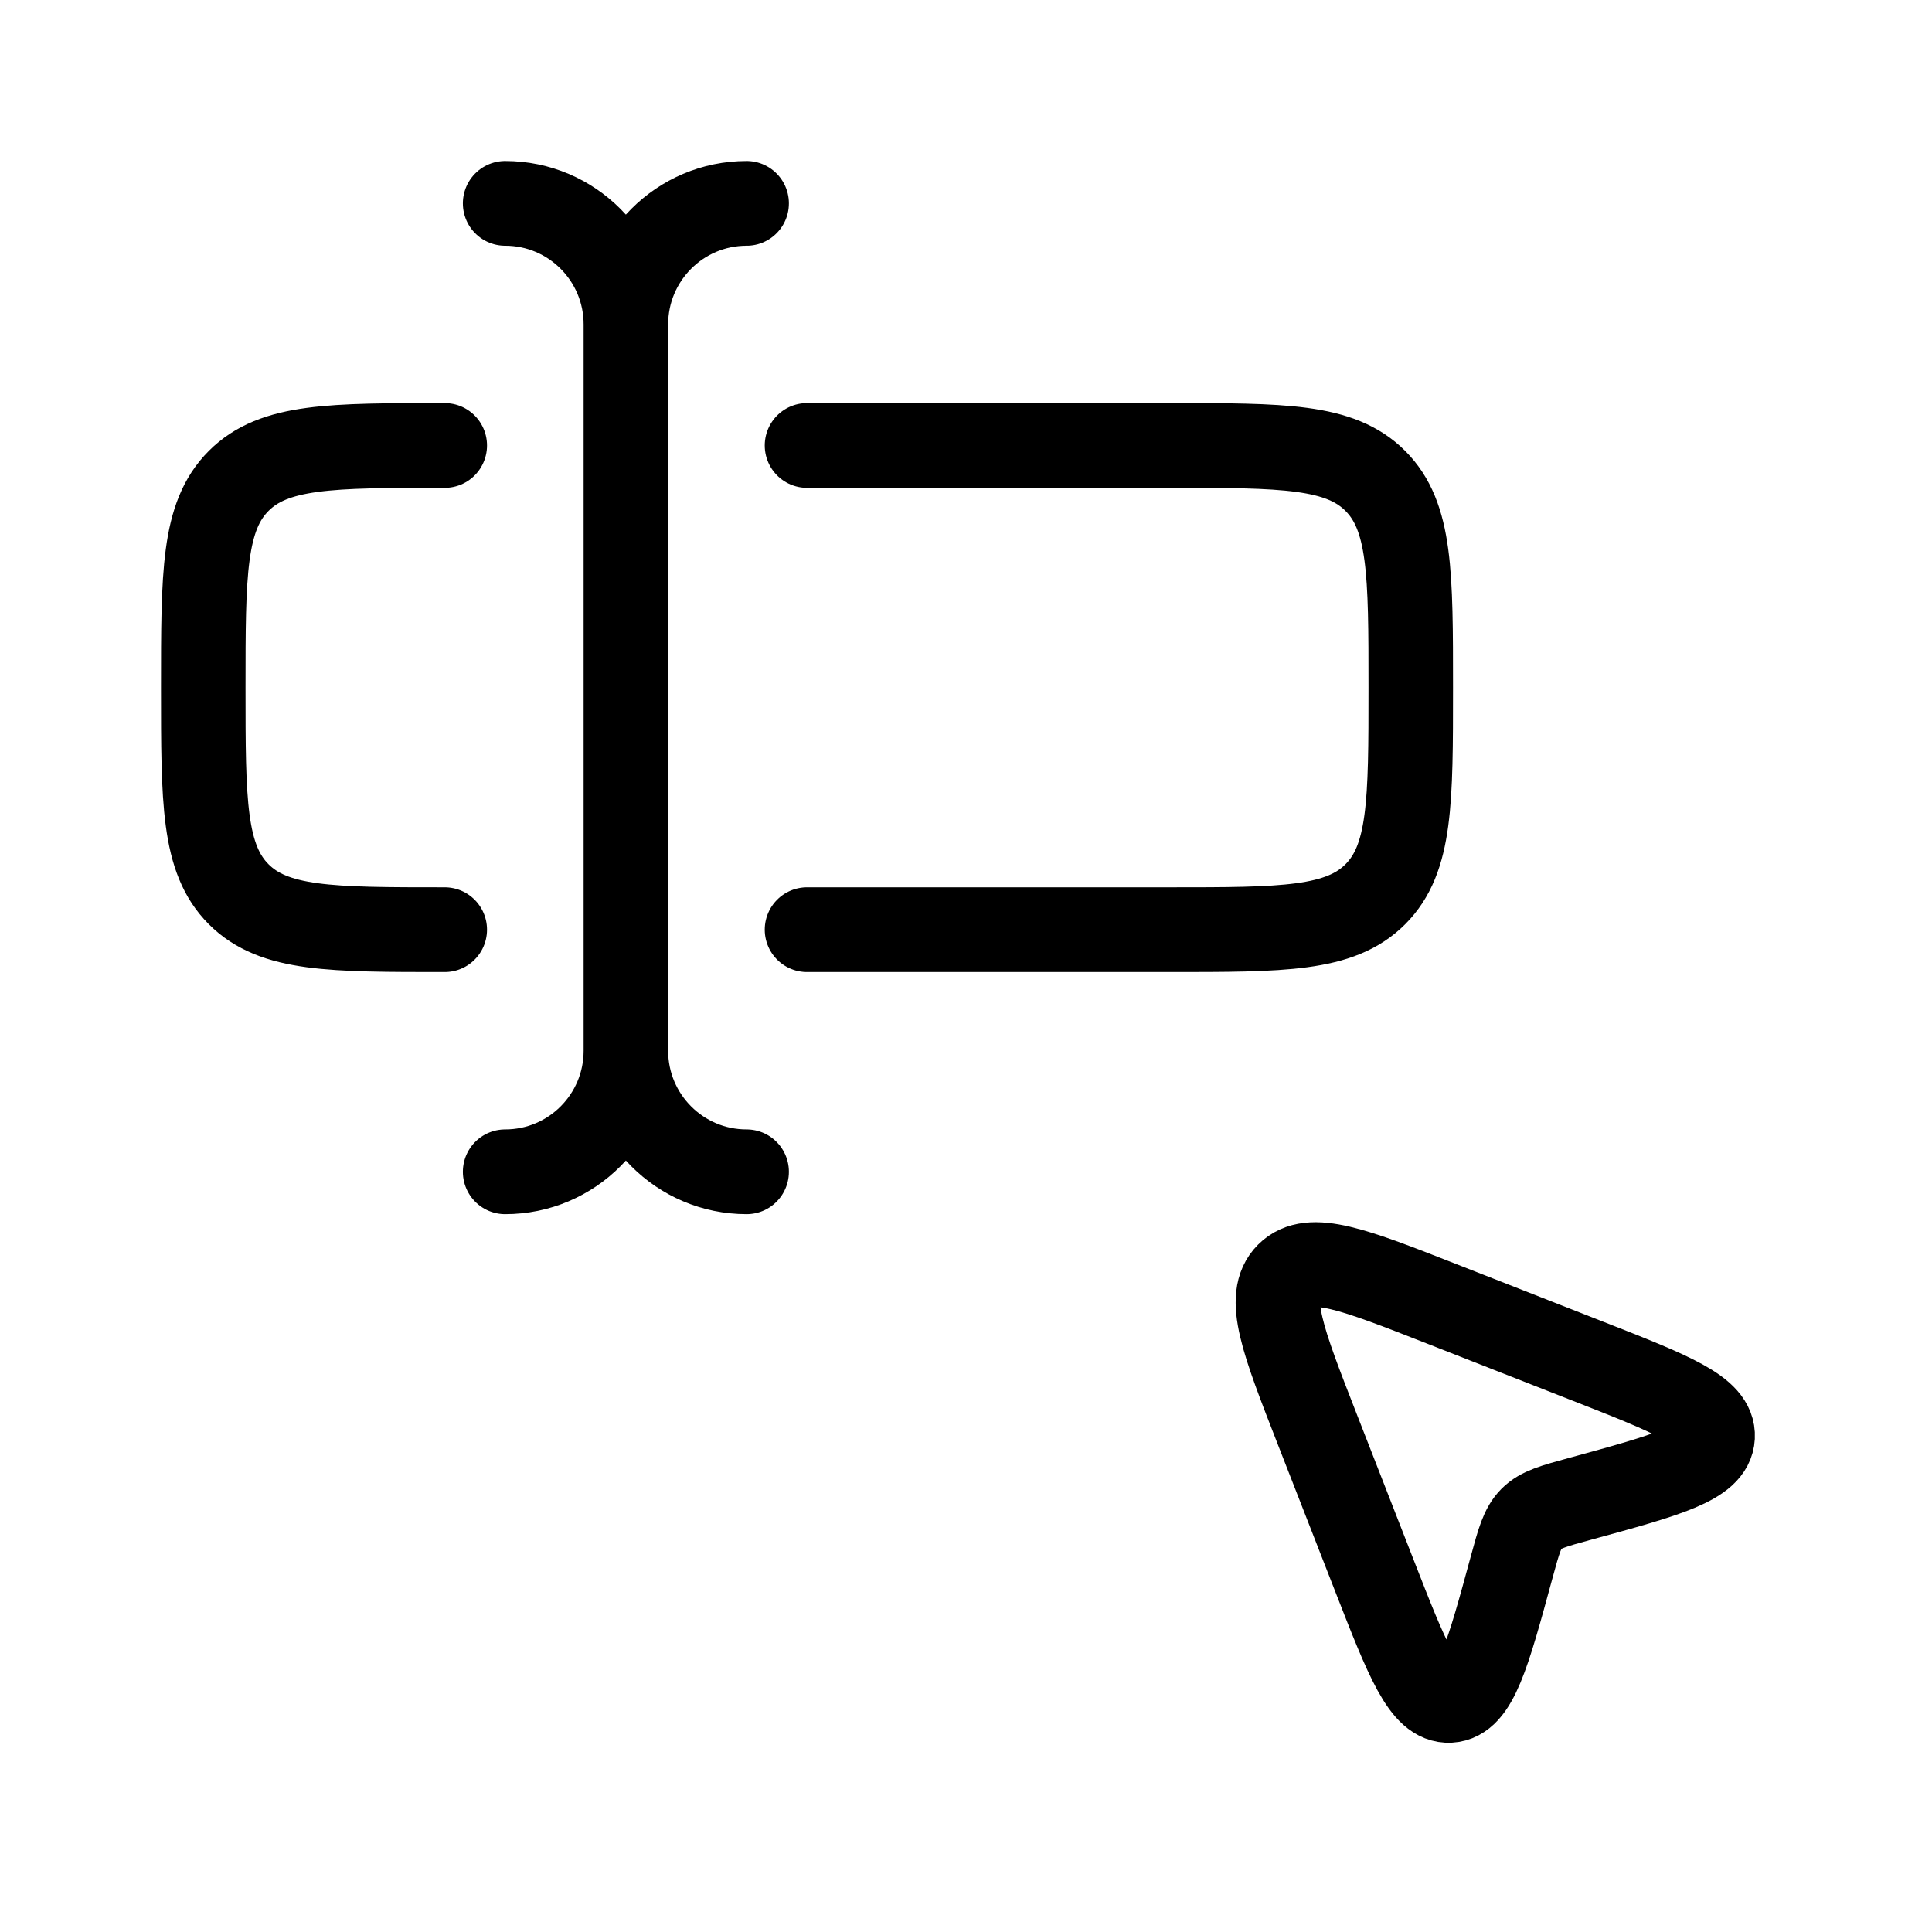
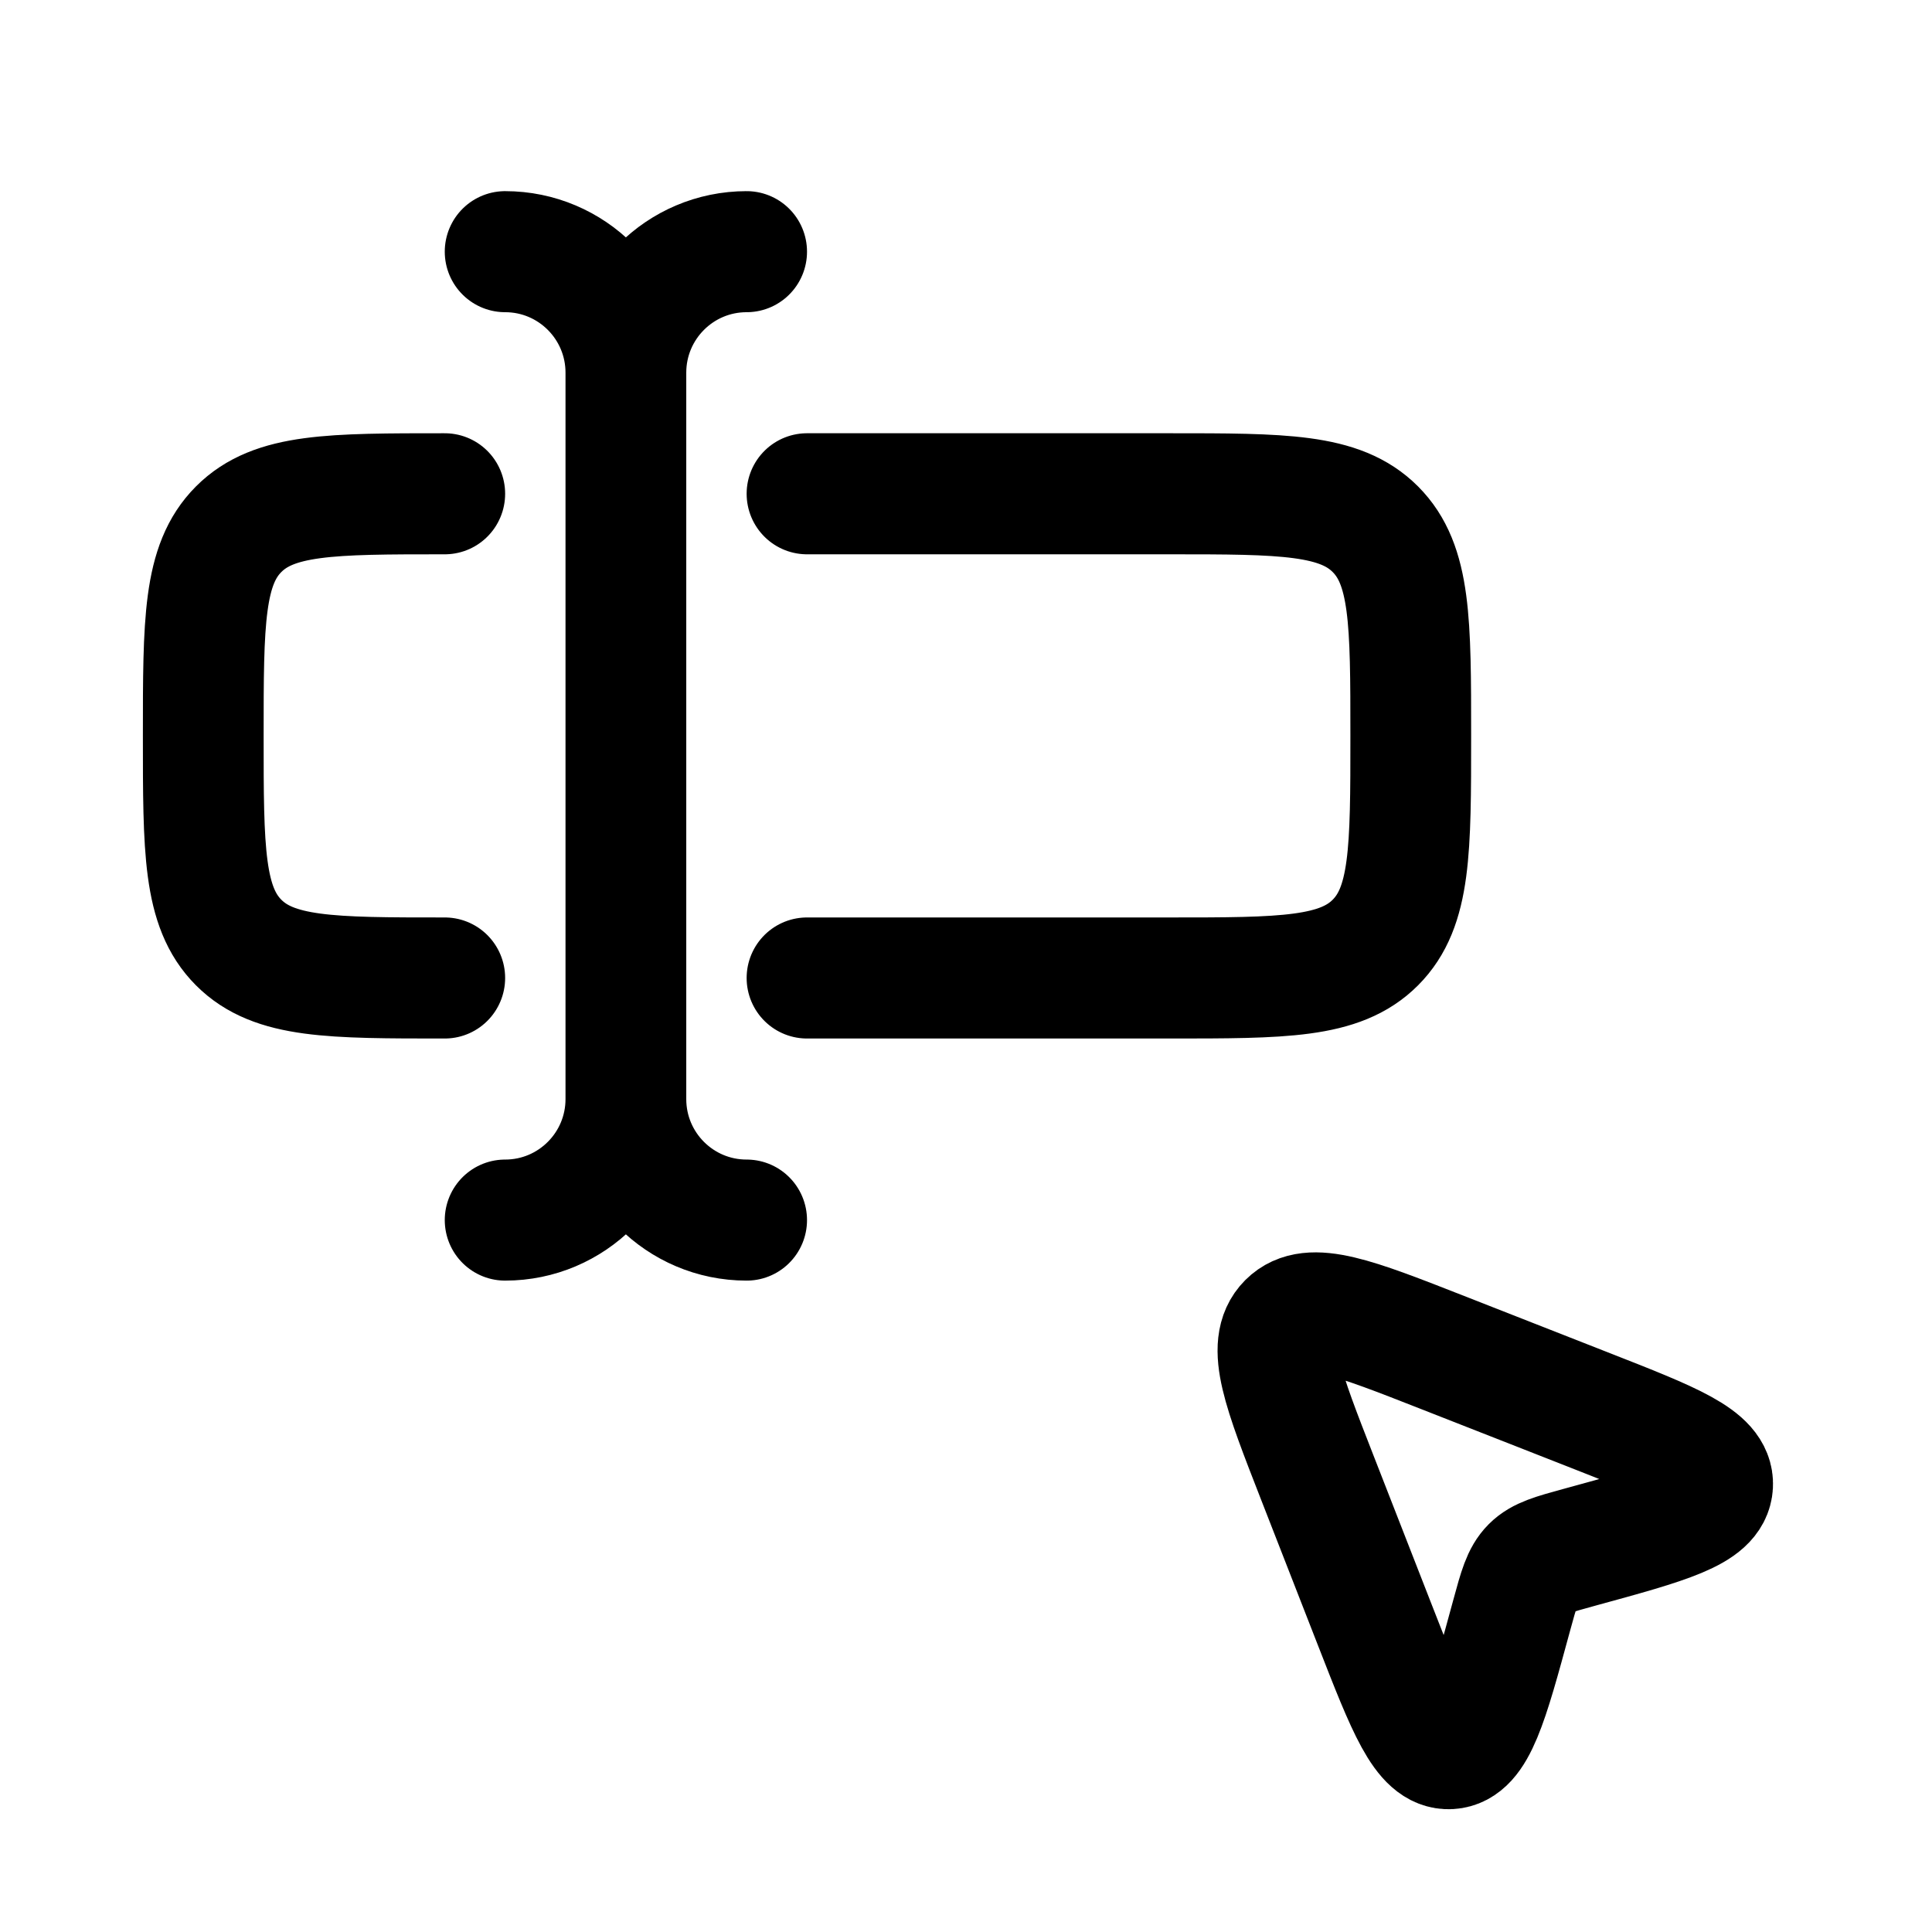
<svg xmlns="http://www.w3.org/2000/svg" viewBox="0 0 24 24" role="img" aria-labelledby="title desc">
-   <g transform="translate(12 12) scale(1 1.0025) translate(-11.525 -12.65)">
-     <g transform="translate(.55 .2) scale(.75)" fill="none" stroke="currentColor" stroke-width="1.4" stroke-linecap="round" stroke-linejoin="round">
+   <g transform="translate(12 12.6) scale(1 1.0025) translate(-11.525 -12.65)">
+     <g transform="translate(.55 .2) scale(.75)" fill="none" stroke="currentColor" stroke-width="2" stroke-linecap="round" stroke-linejoin="round">
      <path d="M9 6V18M9 6C9 4.895 9.895 4 11 4M9 6C9 4.895 8.105 4 7 4M9 18C9 19.105 9.895 20 11 20M9 18C9 19.105 8.105 20 7 20" />
      <path d="M12 8H18C19.886 8 20.828 8 21.414 8.586C22 9.172 22 10.114 22 12C22 13.886 22 14.828 21.414 15.414C20.828 16 19.886 16 18 16H12M6 16C4.114 16 3.172 16 2.586 15.414C2 14.828 2 13.886 2 12C2 10.114 2 9.172 2.586 8.586C3.172 8 4.114 8 6 8" />
    </g>
    <g transform="translate(14.5 15.45) scale(.3)">
-       <path d="M9.803 4.63L15.836 6.991C19.316 8.352 21.056 9.033 20.999 10.113C20.941 11.193 19.125 11.689 15.493 12.679C14.412 12.974 13.871 13.121 13.496 13.496C13.121 13.871 12.974 14.412 12.679 15.493C11.689 19.125 11.193 20.941 10.113 20.999C9.033 21.056 8.352 19.316 6.991 15.836L4.63 9.803C3.204 6.159 2.491 4.338 3.414 3.414C4.338 2.491 6.159 3.204 9.803 4.63Z" fill="none" stroke="currentColor" stroke-width="3.5" stroke-linecap="round" stroke-linejoin="round" />
+       <path d="M9.803 4.63L15.836 6.991C19.316 8.352 21.056 9.033 20.999 10.113C20.941 11.193 19.125 11.689 15.493 12.679C14.412 12.974 13.871 13.121 13.496 13.496C13.121 13.871 12.974 14.412 12.679 15.493C11.689 19.125 11.193 20.941 10.113 20.999C9.033 21.056 8.352 19.316 6.991 15.836L4.63 9.803C3.204 6.159 2.491 4.338 3.414 3.414C4.338 2.491 6.159 3.204 9.803 4.63Z" fill="none" stroke="currentColor" stroke-width="5" stroke-linecap="round" stroke-linejoin="round" />
    </g>
  </g>
</svg>
